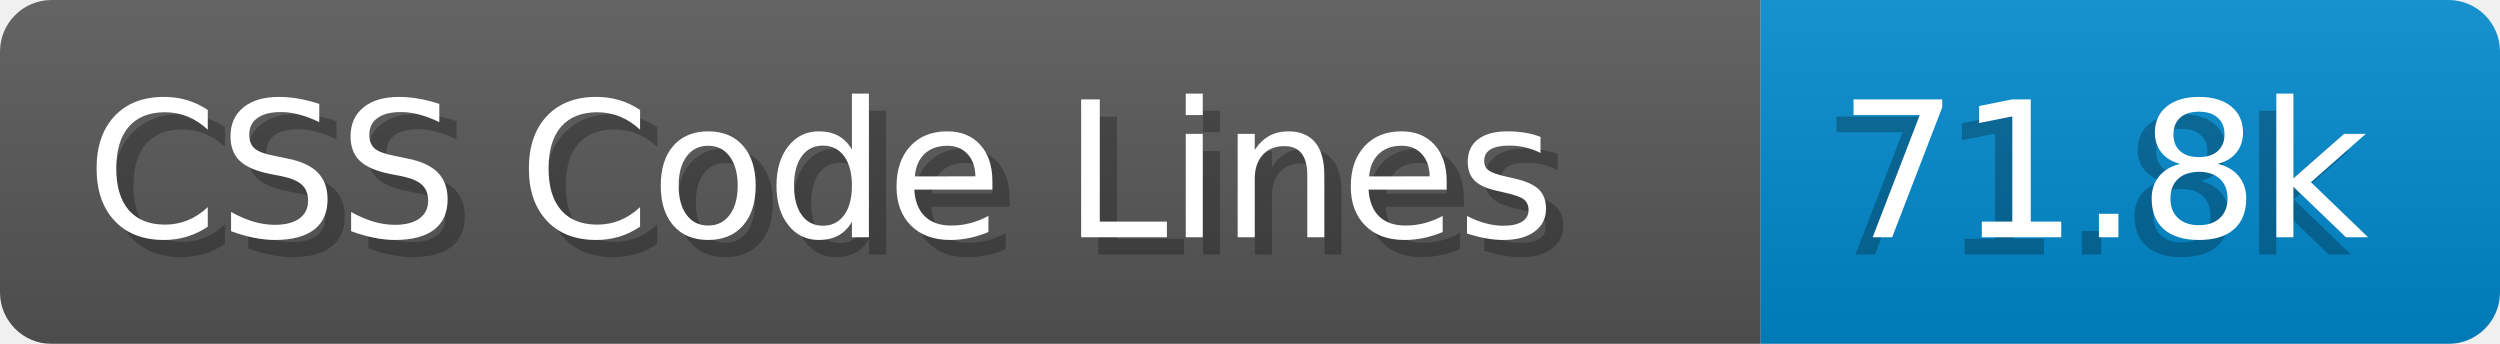
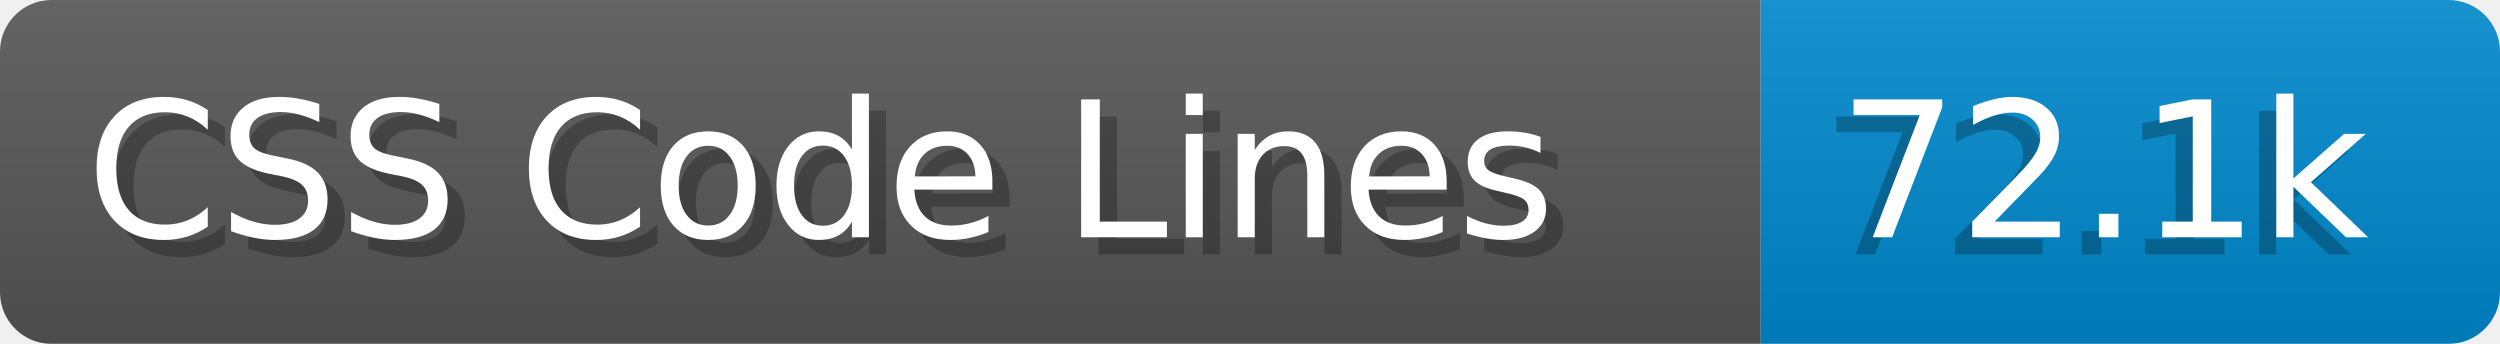
- <svg xmlns="http://www.w3.org/2000/svg" width="145.4" height="20" viewBox="0 0 1454.0 200" role="img" aria-label="CSS Code Lines: 71.8k">
+ <svg xmlns="http://www.w3.org/2000/svg" width="145.4" height="20" viewBox="0 0 1454.0 200" role="img" aria-label="CSS Code Lines: 72.1k">
  <linearGradient id="a" x2="0" y2="100%">
    <stop offset="0" stop-opacity=".1" stop-color="#EEE" />
    <stop offset="1" stop-opacity=".1" />
  </linearGradient>
  <mask id="m">
    <rect width="1454.0" height="200" rx="30" fill="#FFF" />
  </mask>
  <g mask="url(#m)">
    <rect width="1024.0" height="200" fill="#555" />
    <rect width="430.0" height="200" fill="#08C" x="1024.0" />
    <rect width="1454.0" height="200" fill="url(#a)" />
  </g>
  <g aria-hidden="true" fill="#fff" text-anchor="start" font-family="Verdana,DejaVu Sans,sans-serif" font-size="110">
    <text x="60" y="148" textLength="924.0" fill="#000" opacity="0.25">CSS Code Lines</text>
    <text x="50" y="138" textLength="924.0">CSS Code Lines</text>
-     <text x="1059.0" y="148" textLength="330.0" fill="#000" opacity="0.25">71.8k</text>
-     <text x="1069.0" y="138" textLength="330.0">71.8k</text>
+     <text x="1059.0" y="148" textLength="330.0" fill="#000" opacity="0.25">72.1k</text>
+     <text x="1069.0" y="138" textLength="330.0">72.1k</text>
  </g>
</svg>
